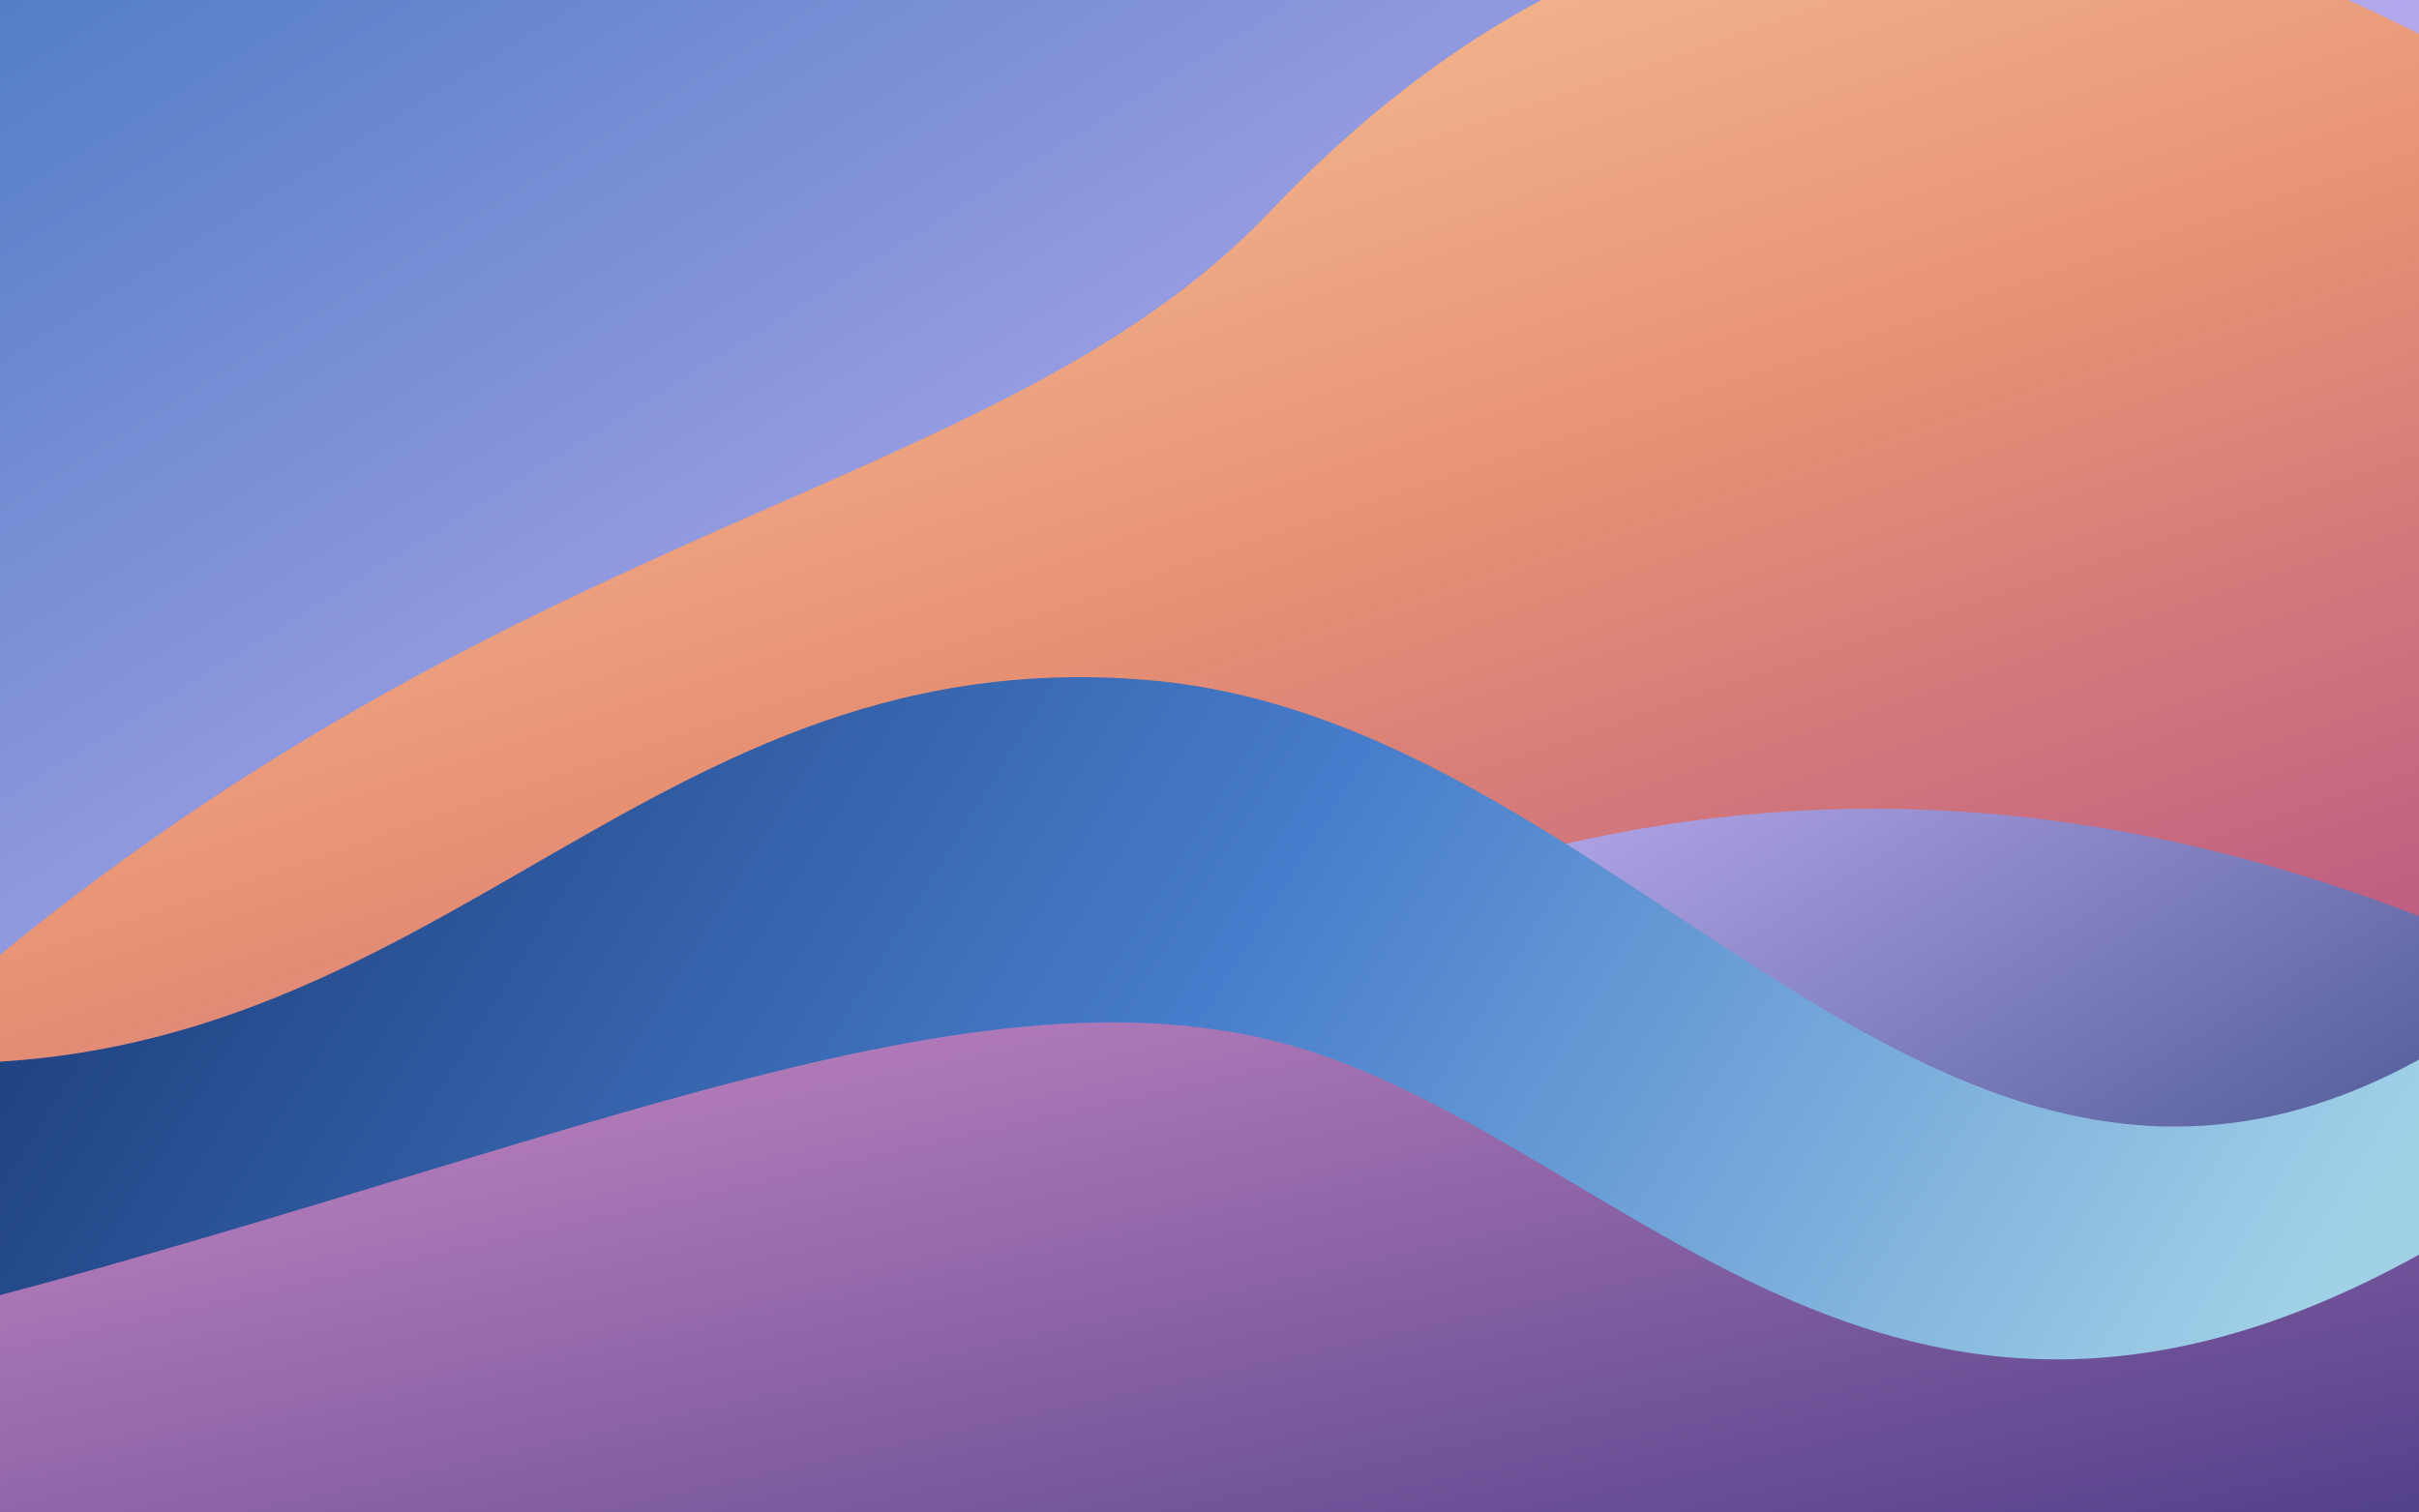
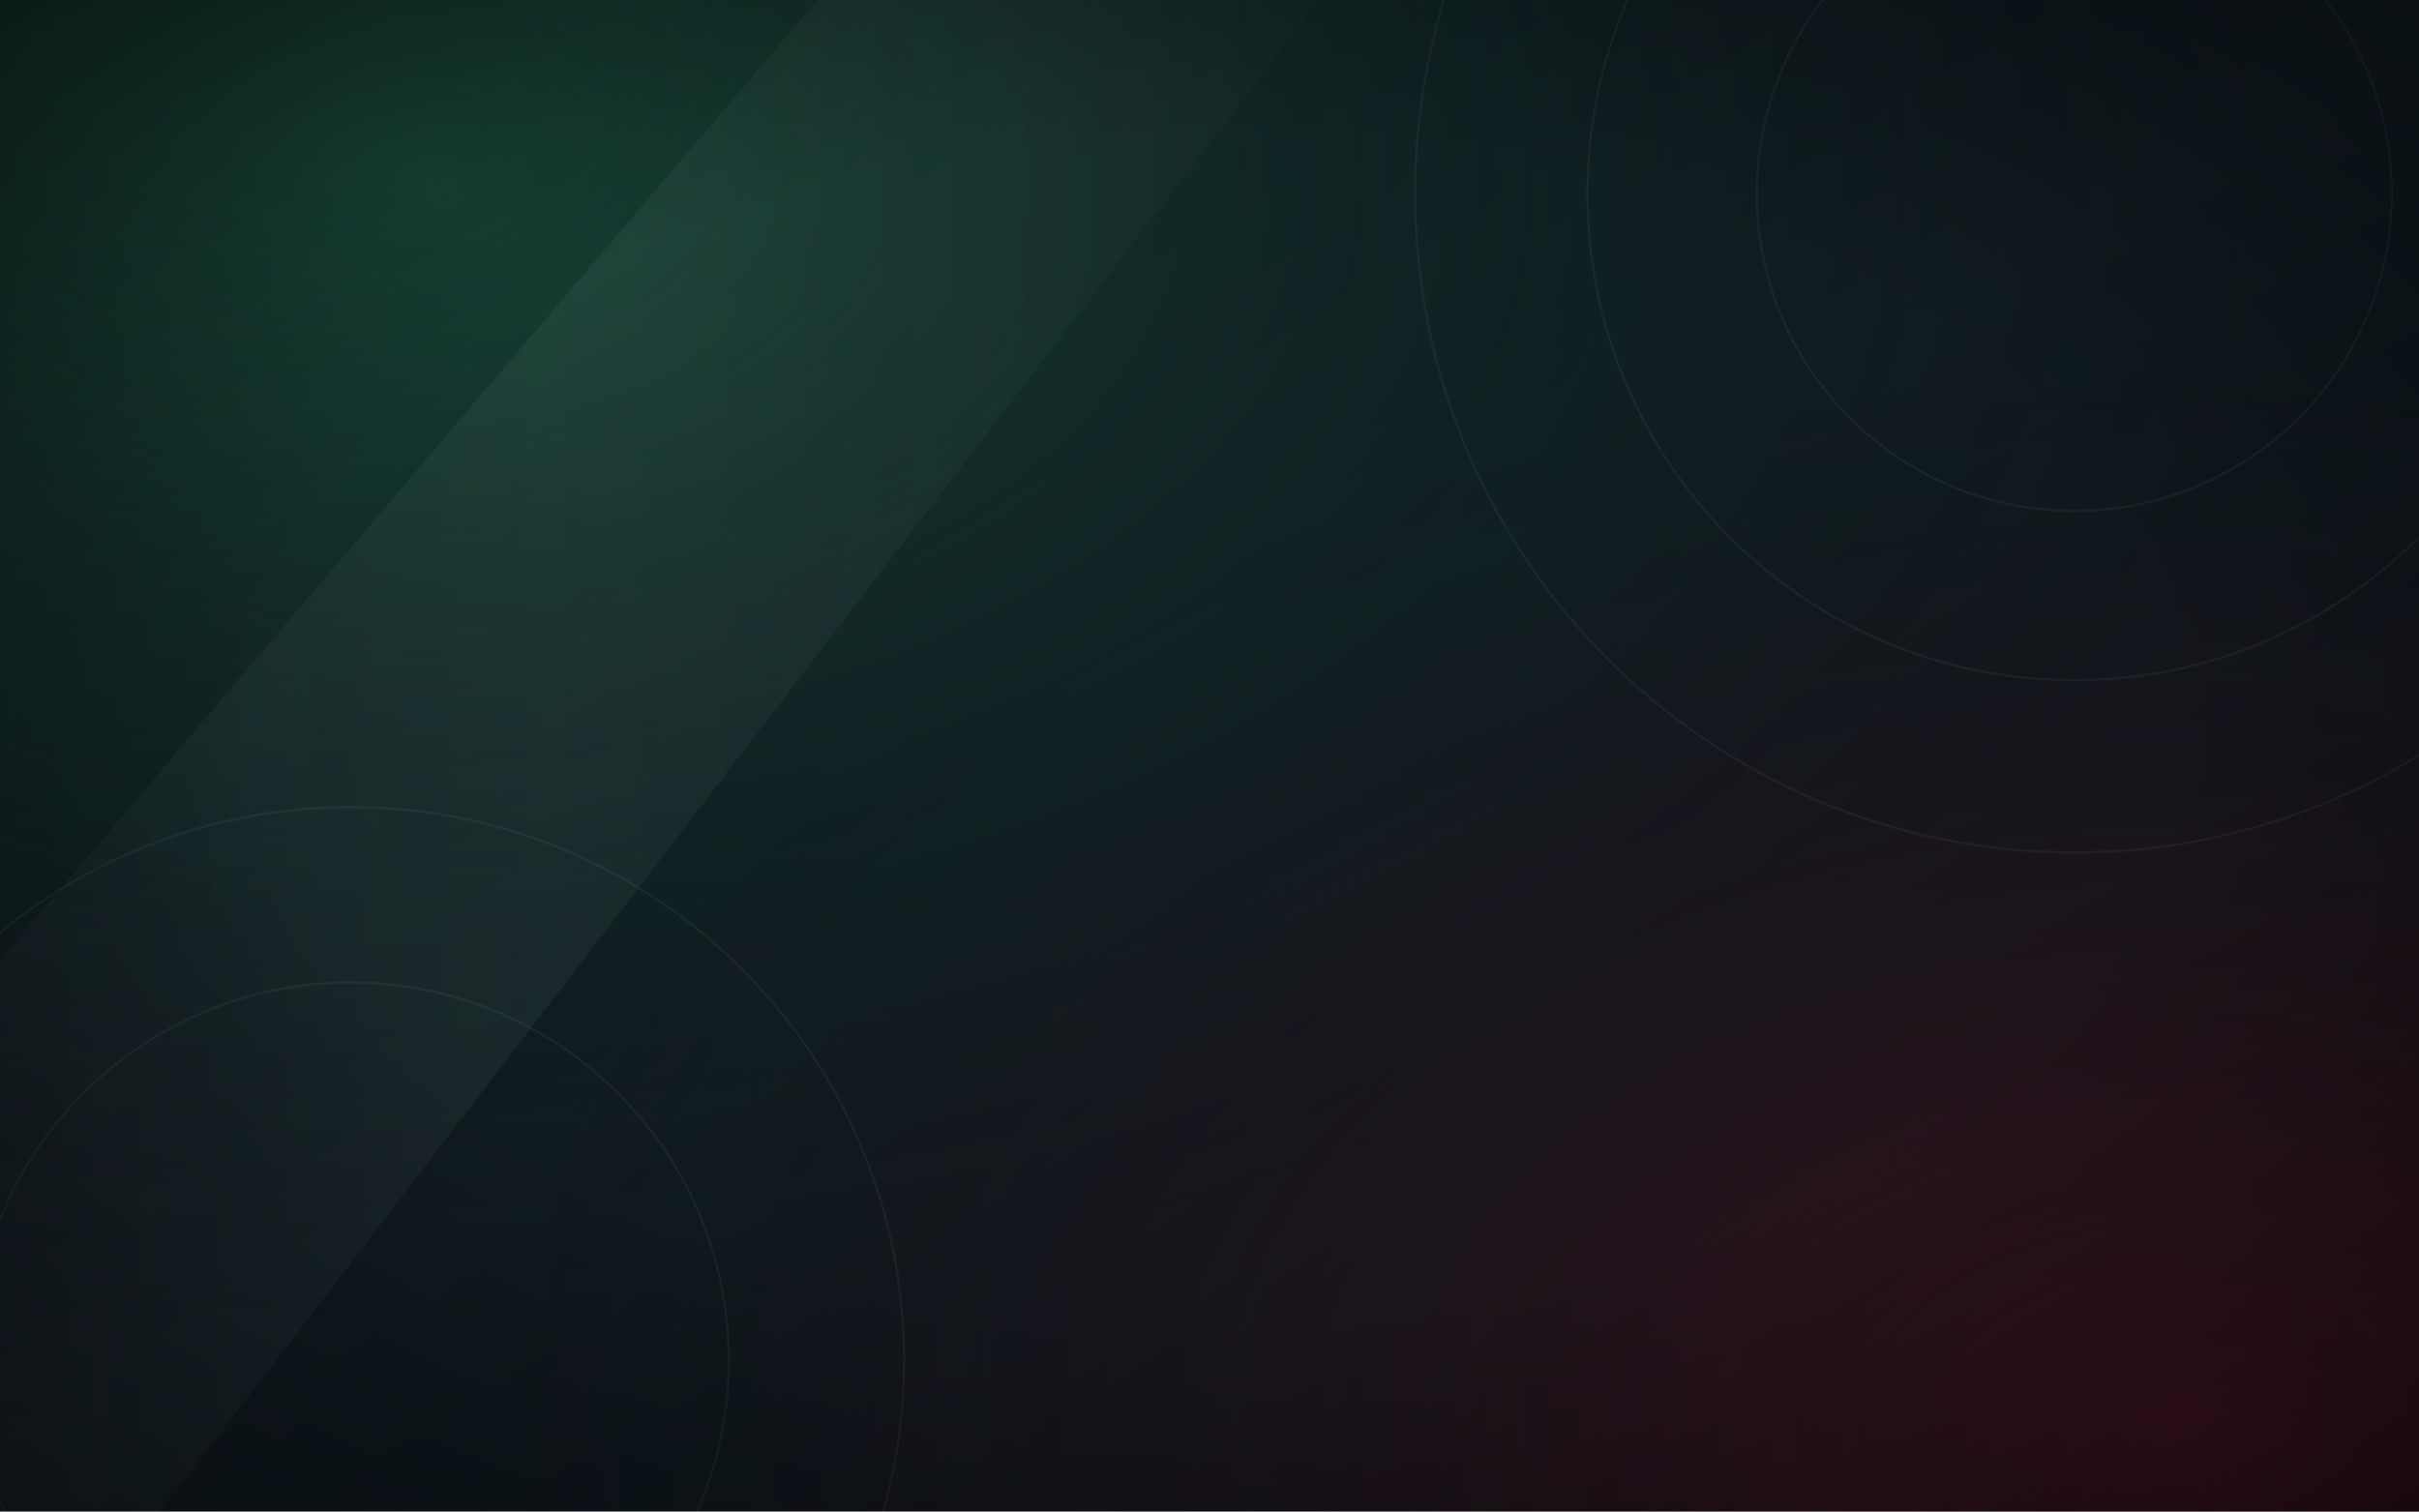
<svg xmlns="http://www.w3.org/2000/svg" width="1600" height="1000" viewBox="0 0 1600 1000">
  <defs>
-     <linearGradient id="sky" x2="1" y2="1">
-       <stop stop-color="#537ec6" />
-       <stop offset=".55" stop-color="#bdadf1" />
-       <stop offset="1" stop-color="#293f77" />
+     <linearGradient id="base" x1="0" y1="0" x2="1" y2="1">
+       <stop offset="0" stop-color="#0b1014" />
+       <stop offset=".5" stop-color="#101a20" />
+       <stop offset="1" stop-color="#090e12" />
    </linearGradient>
-     <linearGradient id="sun" x2=".6" y2="1">
-       <stop stop-color="#ffdda9" />
-       <stop offset=".55" stop-color="#e79174" />
-       <stop offset="1" stop-color="#b24f87" />
+     <radialGradient id="emerald" cx=".18" cy=".12" r=".78">
+       <stop offset="0" stop-color="#1f6b4d" stop-opacity=".55" />
+       <stop offset=".55" stop-color="#16493a" stop-opacity=".2" />
+       <stop offset="1" stop-color="#0a0f13" stop-opacity="0" />
+     </radialGradient>
+     <radialGradient id="crimson" cx=".9" cy=".94" r=".72">
+       <stop offset="0" stop-color="#7a1226" stop-opacity=".4" />
+       <stop offset=".6" stop-color="#4a0f1c" stop-opacity=".14" />
+       <stop offset="1" stop-color="#0a0f13" stop-opacity="0" />
+     </radialGradient>
+     <linearGradient id="streak" x1="0" y1="0" x2="1" y2="0">
+       <stop offset="0" stop-color="#ffffff" stop-opacity="0" />
+       <stop offset=".5" stop-color="#cfe8dc" stop-opacity=".055" />
+       <stop offset="1" stop-color="#ffffff" stop-opacity="0" />
    </linearGradient>
-     <linearGradient id="sea" x2="1" y2=".2">
-       <stop stop-color="#122e68" />
-       <stop offset=".55" stop-color="#477dcc" />
-       <stop offset="1" stop-color="#a1d1e7" />
-     </linearGradient>
-     <linearGradient id="violet" x2="1" y2="1">
-       <stop stop-color="#ca89c5" />
-       <stop offset="1" stop-color="#493b86" />
-     </linearGradient>
+     <radialGradient id="vignette" cx=".5" cy=".48" r=".78">
+       <stop offset=".5" stop-color="#000000" stop-opacity="0" />
+       <stop offset="1" stop-color="#000000" stop-opacity=".5" />
+     </radialGradient>
  </defs>
-   <rect width="1600" height="1000" fill="url(#sky)" />
-   <path d="M-100 720C300 340 650 340 840 140S1310-170 1700 80V650C1230 420 880 580 630 740S180 1010-100 930Z" fill="url(#sun)" />
-   <path d="M-100 1030V700C280 740 410 420 760 450S1320 960 1700 630V1030Z" fill="url(#sea)" />
-   <path d="M-50 1000V870C380 760 660 620 880 700S1280 1040 1650 800V1050Z" fill="url(#violet)" />
+   <rect width="1600" height="1000" fill="url(#base)" />
+   <rect width="1600" height="1000" fill="url(#emerald)" />
+   <rect width="1600" height="1000" fill="url(#crimson)" />
+   <path d="M-260 940 L660 -140 L980 -140 L60 1060 Z" fill="url(#streak)" />
+   <g fill="none" stroke="#dff0e8" stroke-opacity=".05" stroke-width="1.5">
+     <circle cx="1372" cy="128" r="210" />
+     <circle cx="1372" cy="128" r="322" />
+     <circle cx="1372" cy="128" r="436" />
+     <circle cx="232" cy="900" r="250" />
+     <circle cx="232" cy="900" r="366" />
+   </g>
+   <rect width="1600" height="1000" fill="url(#vignette)" />
</svg>
